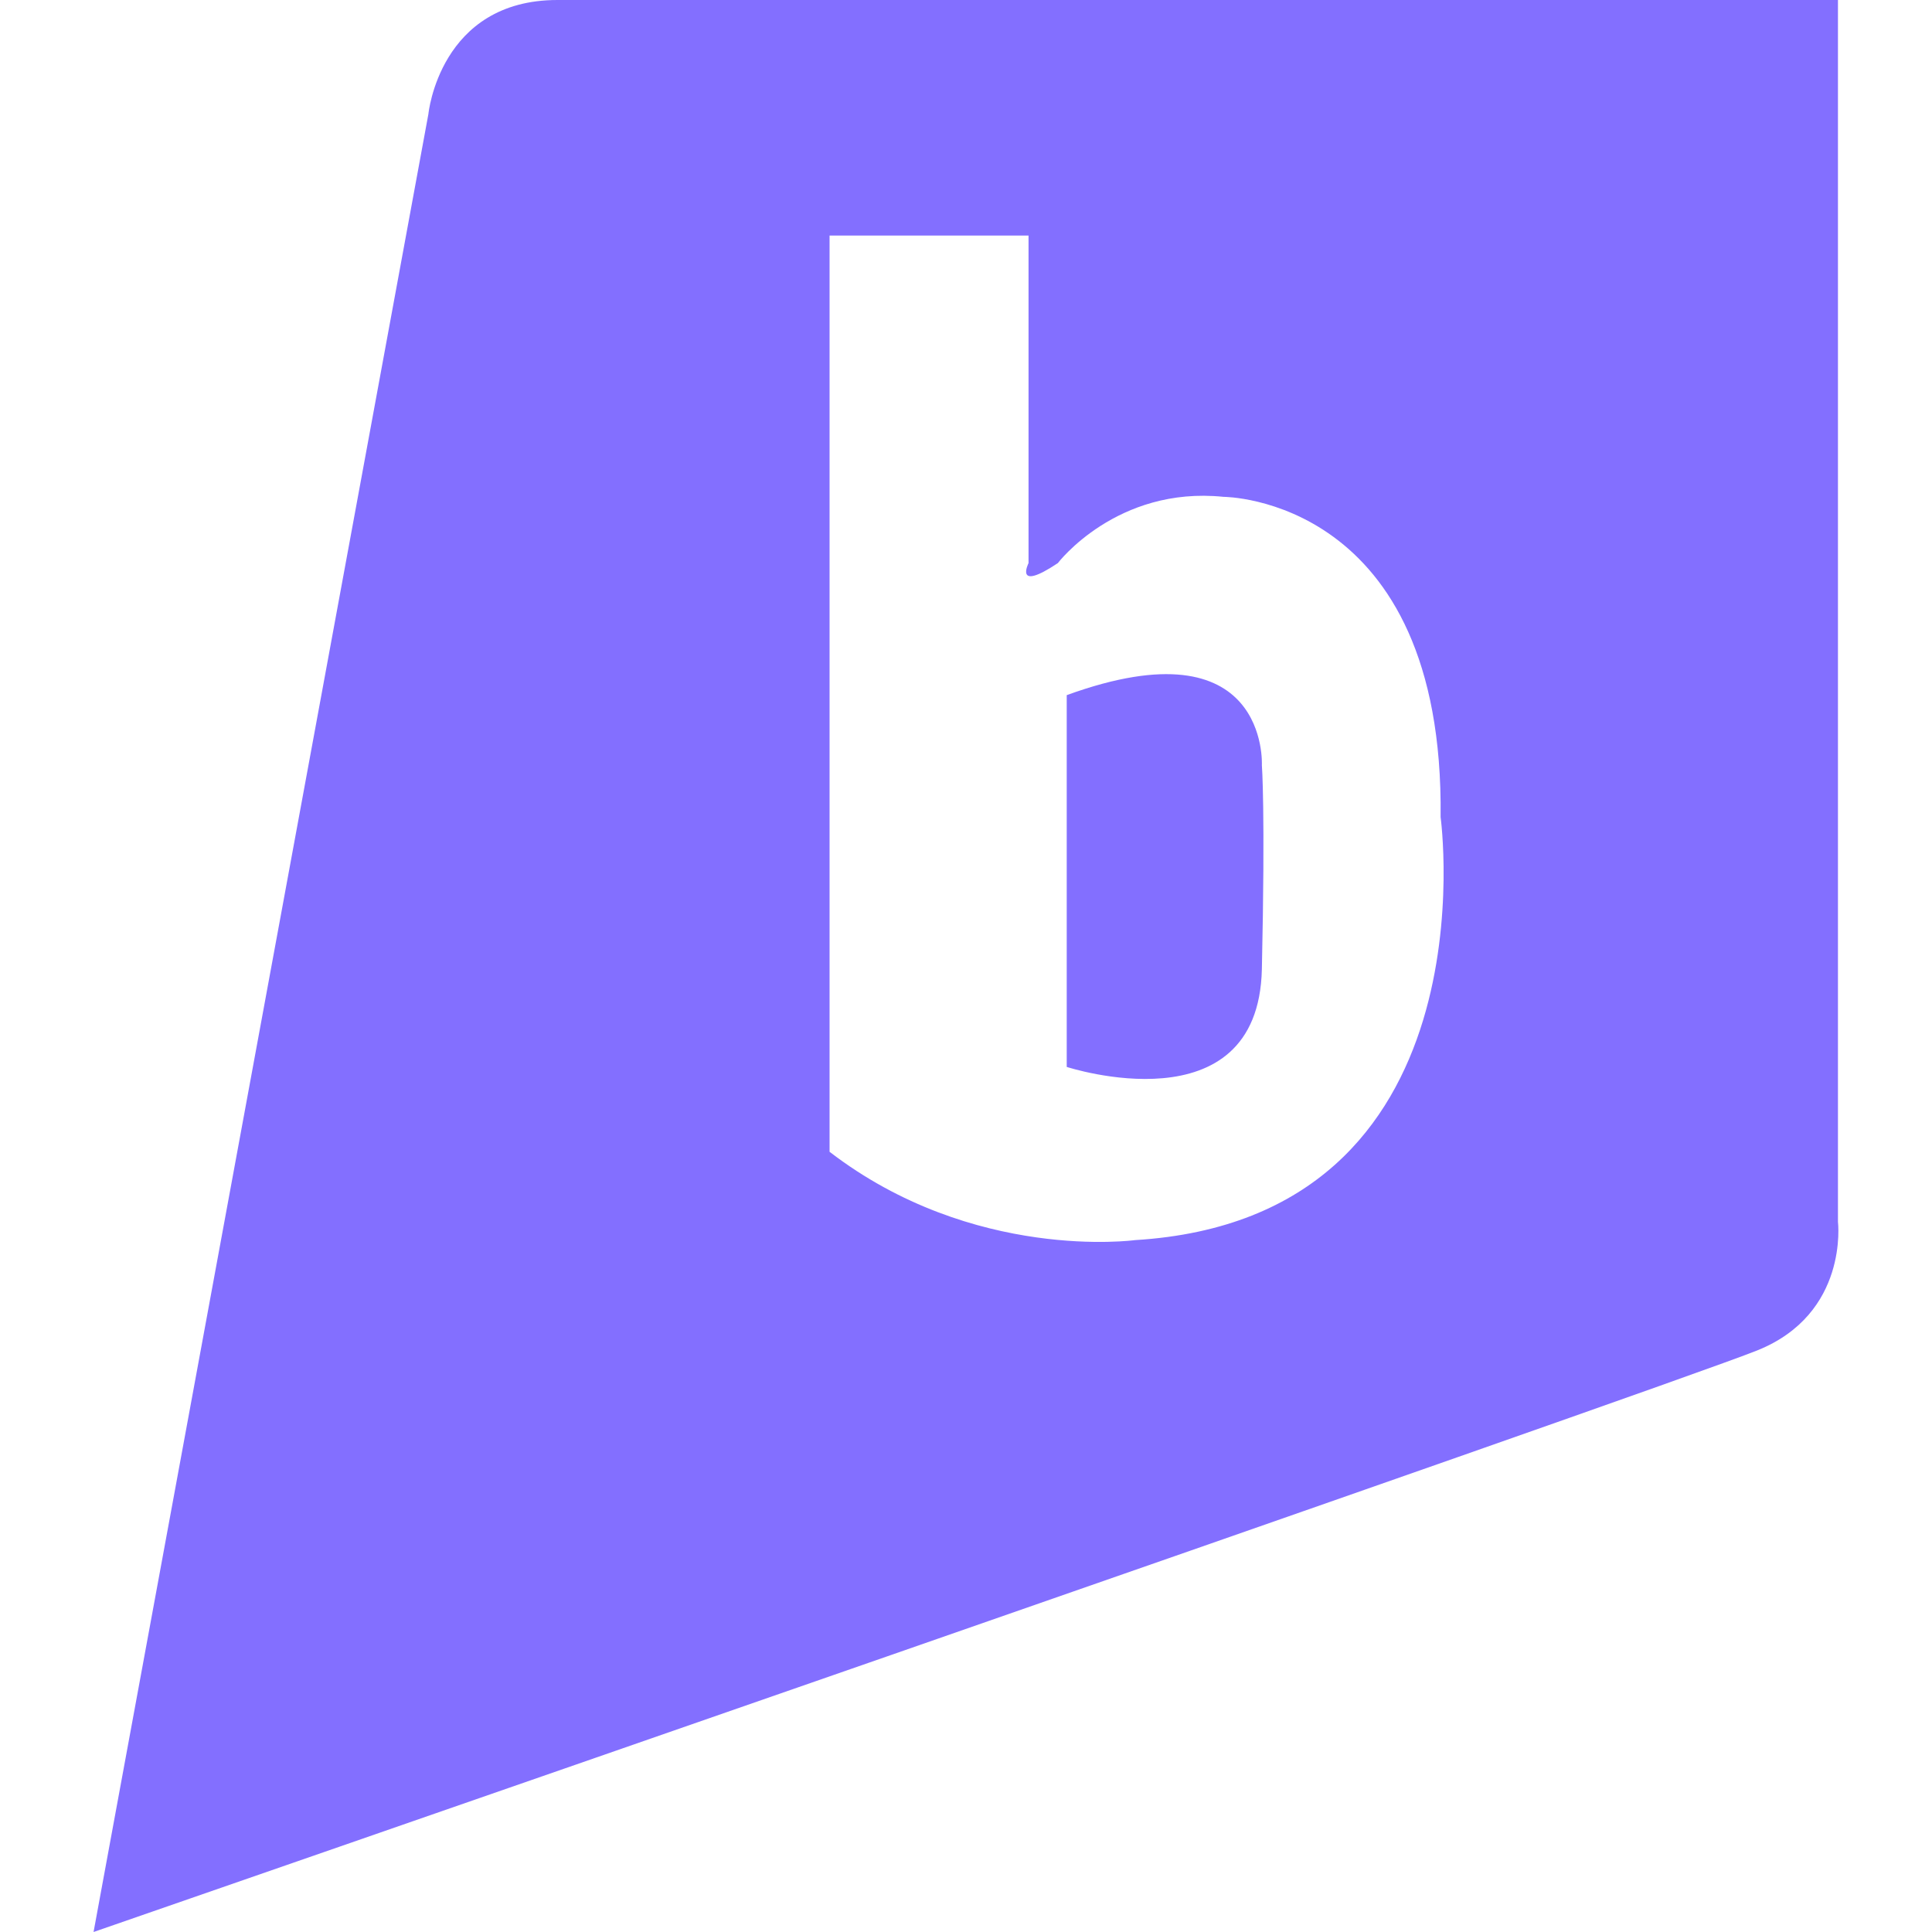
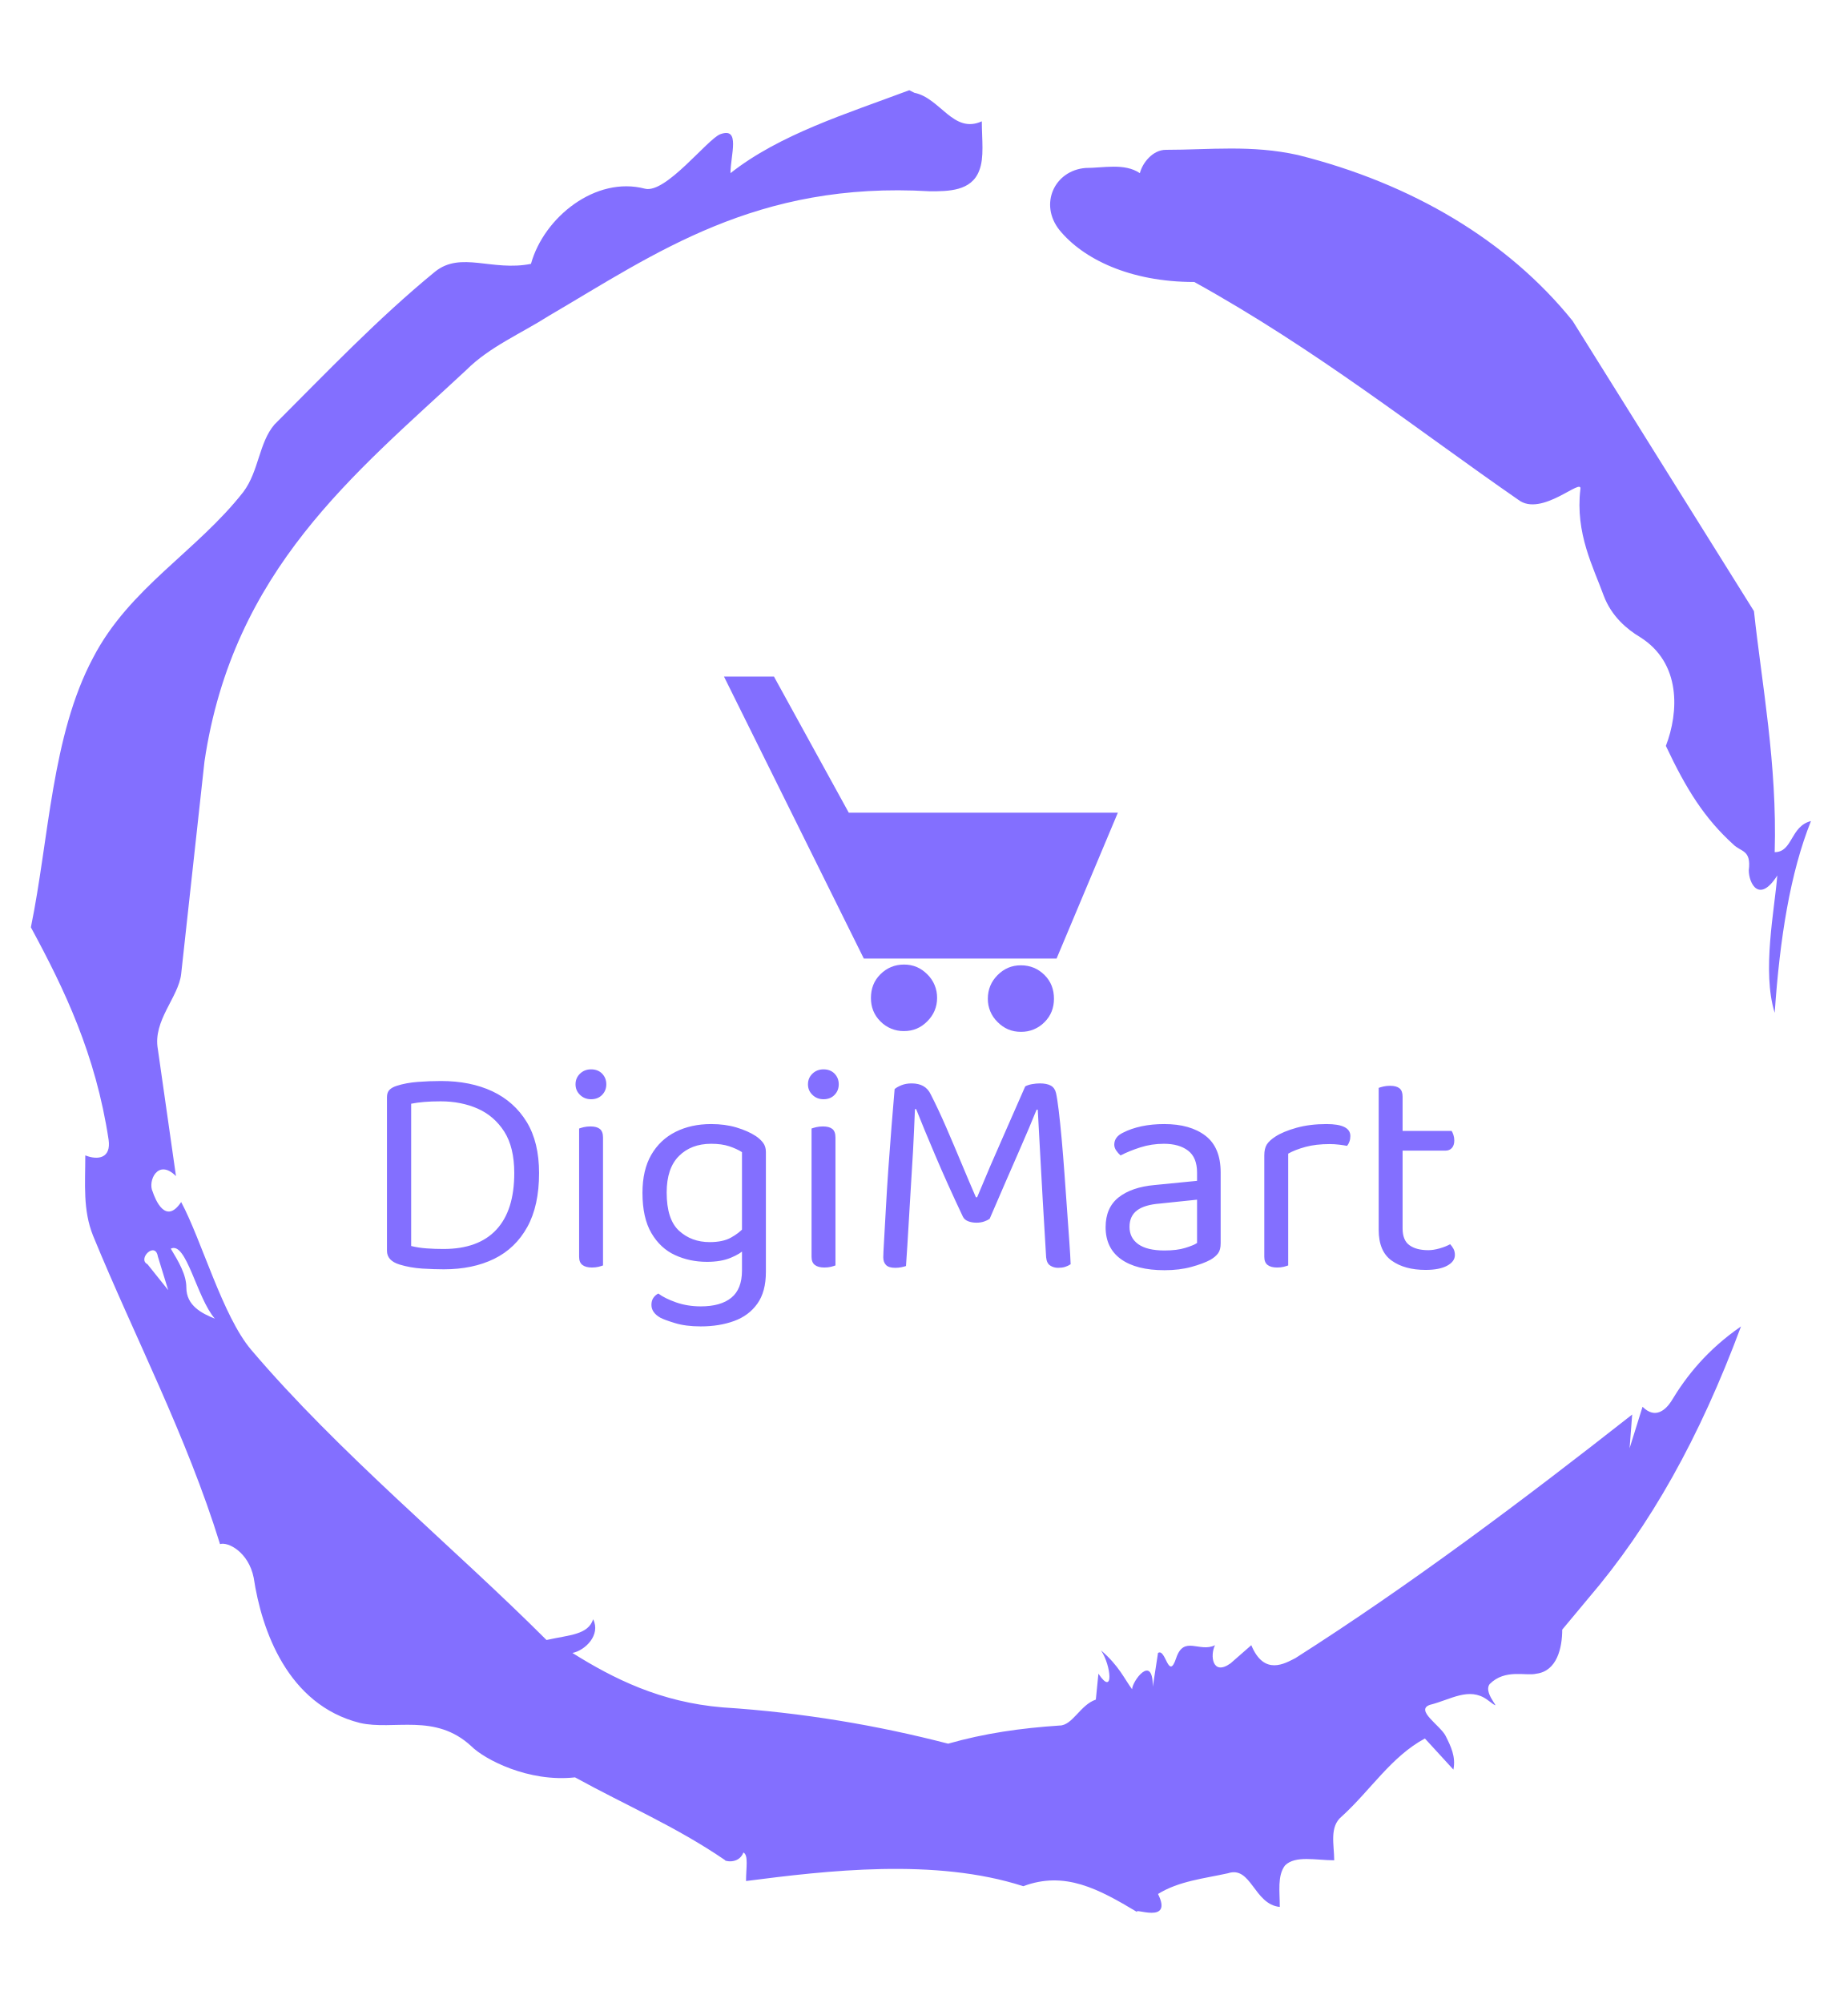
- <svg xmlns="http://www.w3.org/2000/svg" viewBox="0 0 20.236 20.236" width="500" height="500" xml:space="preserve">
-   <path style="fill:#836fff" d="M19.251 12.798V0H5.839C4.603 0 4.487 1.195 4.487 1.195L.98 20.236s16.46-5.704 17.424-6.091c.963-.385.847-1.347.847-1.347m-7.362.191s-1.695.232-3.2-.925V2.467h2.084v3.431s-.156.309.307 0c0 0 .616-.809 1.736-.694 0 0 2.312 0 2.273 3.354 0-.001.577 4.201-3.2 4.431m-.716-5.708v3.894s2.006.656 2.044-1.023c.037-1.676 0-2.138 0-2.138s.077-1.504-2.044-.733" />
-   <g />
-   <g />
-   <g />
-   <g />
-   <g />
-   <g />
-   <g />
-   <g />
-   <g />
-   <g />
-   <g />
-   <g />
-   <g />
-   <g />
-   <g />
+ <svg xmlns="http://www.w3.org/2000/svg" version="1.1" width="500" height="542" viewBox="0 0 2000 2242">
+   <g transform="matrix(1,0,0,1,-3.115118,0)">
+     <svg viewBox="0 0 321 360" data-background-color="#ffffff" preserveAspectRatio="xMidYMid meet" height="2242" width="2000">
+       <g id="tight-bounds" transform="matrix(1,0,0,1,0.5000235,0)">
+         <svg viewBox="0 0 320 360" height="360" width="320">
+           <g>
+             <svg />
+           </g>
+           <g>
+             <svg viewBox="0 0 320 360" height="360" width="320">
+               <g>
+                 <path transform="translate(-74.99272,-51.79039) scale(4.65793,4.65793)" d="M20.6 59.9l0.8 1-0.4-1.3c-0.1-0.6-0.8 0.1-0.4 0.3M21.5 59.3c0.3 0.5 0.6 1 0.6 1.5 0 0.7 0.6 1 1.1 1.2-0.7-0.8-1.1-3-1.7-2.7M59.9 16.9c1.7 0 3.3-0.2 5.1 0.2 4.4 1.1 8.1 3.3 10.6 6.4l7 11.2c0.3 2.8 0.9 5.9 0.8 9.3 0.7 0 0.6-1 1.4-1.2-0.8 2-1.2 4.5-1.4 7.4-0.5-1.6 0-4 0.1-5.3-0.7 1.1-1.1 0.3-1.1-0.2 0.1-0.8-0.3-0.7-0.6-1-1.1-1-1.8-2.1-2.6-3.8 0.5-1.3 0.6-3.2-1-4.2-0.5-0.3-1.1-0.8-1.4-1.6-0.4-1.1-1.1-2.4-0.9-4.1 0.1-0.5-1.5 1.1-2.4 0.4-3.9-2.7-7.8-5.8-12.5-8.4-2.5 0-4.3-0.9-5.2-2-0.8-1-0.2-2.3 1-2.4 0.7 0 1.5-0.2 2.1 0.2 0.1-0.4 0.5-0.9 1-0.9M50 14.6l0.2 0.1c1 0.2 1.5 1.6 2.6 1.1 0 0.7 0.1 1.4-0.1 1.9-0.3 0.8-1.2 0.8-1.9 0.8-6.7-0.4-10.6 2.4-14.7 4.8-1.1 0.7-2.3 1.2-3.2 2.1-4.3 4-9 7.7-10.1 15.1l-0.9 8.2c-0.1 0.9-1.1 1.8-0.9 2.9l0.7 4.9c-0.7-0.7-1.1 0.2-0.9 0.6 0.1 0.3 0.5 1.3 1.1 0.4 0.8 1.5 1.6 4.4 2.7 5.7 3.4 4 7.8 7.6 11.4 11.2 0.9-0.2 1.6-0.2 1.8-0.8 0.3 0.6-0.3 1.2-0.8 1.3 1.6 1 3.4 1.9 5.8 2.1 3.1 0.2 6 0.7 8.7 1.4 1.4-0.4 2.8-0.6 4.3-0.7 0.5 0 0.8-0.8 1.4-1l0.1-1c0.6 0.9 0.5-0.3 0.1-0.9 0.7 0.6 0.9 1.1 1.2 1.5 0-0.3 0.8-1.4 0.8-0.1l0.2-1.3c0.3-0.2 0.4 1.1 0.7 0.2 0.3-0.9 0.9-0.2 1.5-0.5-0.2 0.4-0.1 1.2 0.6 0.7l0.8-0.7c0.5 1.2 1.3 0.7 1.7 0.5 4.4-2.8 8.8-6.1 13-9.4l-0.1 1.3 0.5-1.6c0.5 0.5 0.9 0.1 1.1-0.2 0.6-1 1.4-2 2.7-2.9-1.6 4.3-3.5 7.7-5.9 10.5l-1 1.2c0 0.7-0.2 1.6-1 1.7-0.4 0.1-1.2-0.2-1.8 0.4-0.3 0.4 0.7 1.2-0.1 0.6-0.7-0.5-1.4 0-2.2 0.2-0.6 0.2 0.4 0.8 0.6 1.2 0.2 0.4 0.4 0.8 0.3 1.3l-1.1-1.2c-1.3 0.7-2.1 2-3.2 3-0.5 0.4-0.3 1.1-0.3 1.7-0.7 0-1.5-0.2-1.9 0.2-0.3 0.4-0.2 1-0.2 1.6-1-0.1-1.1-1.6-2-1.3-0.9 0.2-1.9 0.3-2.7 0.8 0.6 1.2-1 0.5-0.8 0.7-1.5-0.9-2.8-1.6-4.4-1-3.4-1.1-7.6-0.6-10.7-0.2 0-0.5 0.1-1-0.1-1.1-0.2 0.5-0.8 0.3-0.7 0.3-1.9-1.3-3.8-2.1-5.8-3.2-1.8 0.2-3.5-0.7-4-1.2-1.4-1.3-3-0.6-4.3-0.9-2.8-0.7-3.8-3.6-4.1-5.6-0.2-1-1-1.4-1.3-1.3-1.3-4.2-3.3-8-4.9-11.9-0.4-1-0.3-2-0.3-3.1 0.5 0.2 1 0.1 0.9-0.6-0.5-3.3-1.7-5.8-3-8.2 0.7-3.4 0.8-7.4 2.4-10.4 1.4-2.7 4-4.1 5.8-6.4 0.6-0.8 0.6-1.9 1.2-2.6 2-2 4-4.1 6.2-5.9 1-0.8 2.2 0 3.7-0.3 0.5-1.8 2.5-3.4 4.4-2.9 0.8 0.2 2.4-1.9 2.9-2.1 0.8-0.3 0.4 0.8 0.4 1.5 1.9-1.5 4.5-2.3 6.9-3.2" fill="#836fff" fill-rule="nonzero" stroke="none" stroke-width="1" stroke-linecap="butt" stroke-linejoin="miter" stroke-miterlimit="10" stroke-dasharray="" stroke-dashoffset="0" font-family="none" font-weight="none" font-size="none" text-anchor="none" style="mix-blend-mode: normal" data-fill-palette-color="tertiary" />
+               </g>
+               <g transform="matrix(1,0,0,1,64,121.6045)">
+                 <svg viewBox="0 0 192 116.791" height="116.791" width="192">
+                   <g>
+                     <svg viewBox="0 0 192 116.791" height="116.791" width="192">
+                       <g>
+                         <svg viewBox="0 0 192 116.791" height="116.791" width="192">
+                           <g transform="matrix(1,0,0,1,0,70.5906)">
+                             <svg viewBox="0 0 192 46.2" height="46.2" width="192">
+                               <g id="textblocktransform">
+                                 <svg viewBox="0 0 192 46.2" height="46.2" width="192" id="textblock">
+                                   <g>
+                                     <svg viewBox="0 0 192 46.2" height="46.2" width="192">
+                                       <g transform="matrix(1,0,0,1,0,0)">
+                                         <svg width="192" viewBox="4.45 -32.9 178.68 43" height="46.2" data-palette-color="#836fff">
+                                           <path d="M25.75-15.55L25.75-15.55 25.75-15.55Q25.75-9.3 22.75-6.08 19.75-2.85 13.9-2.85L13.9-2.85Q12.45-2.85 11.08-2.95 9.7-3.05 8.5-3.35L8.5-3.35 8.5-27.15Q9.5-27.35 10.7-27.45 11.9-27.55 13.45-27.55L13.45-27.55Q16.85-27.55 19.63-26.33 22.4-25.1 24.08-22.48 25.75-19.85 25.75-15.55ZM29.9-15.55L29.9-15.55 29.9-15.55Q29.9-20.7 27.83-24.1 25.75-27.5 22.08-29.23 18.4-30.95 13.5-30.95L13.5-30.95Q11.55-30.95 9.6-30.8 7.65-30.65 6.1-30.15L6.1-30.15Q5.3-29.9 4.88-29.48 4.45-29.05 4.45-28.25L4.45-28.25 4.45-2.55Q4.45-0.9 6.55-0.25L6.55-0.25Q8.35 0.3 10.38 0.43 12.4 0.55 13.95 0.55L13.95 0.55Q18.8 0.55 22.38-1.2 25.95-2.95 27.93-6.53 29.9-10.1 29.9-15.55ZM36-30.4L36-30.4 36-30.4Q36-31.45 36.75-32.18 37.5-32.9 38.6-32.9L38.6-32.9Q39.75-32.9 40.45-32.18 41.15-31.45 41.15-30.4L41.15-30.4Q41.15-29.35 40.45-28.63 39.75-27.9 38.6-27.9L38.6-27.9Q37.5-27.9 36.75-28.63 36-29.35 36-30.4ZM36.6-1.55L36.6-13.2 40.6-13.2 40.6-0.1Q40.35 0 39.85 0.13 39.35 0.25 38.75 0.25L38.75 0.25Q37.7 0.25 37.15-0.18 36.6-0.6 36.6-1.55L36.6-1.55ZM40.6-21.5L40.6-11.25 36.6-11.25 36.6-23Q36.85-23.1 37.37-23.23 37.9-23.35 38.5-23.35L38.5-23.35Q39.55-23.35 40.07-22.93 40.6-22.5 40.6-21.5L40.6-21.5ZM58-0.7L58-0.7 58-0.7Q55.1-0.7 52.65-1.83 50.2-2.95 48.7-5.5 47.2-8.05 47.2-12.25L47.2-12.25Q47.2-16.05 48.67-18.6 50.15-21.15 52.75-22.45 55.35-23.75 58.7-23.75L58.7-23.75Q61-23.75 62.92-23.18 64.85-22.6 66.15-21.75L66.15-21.75Q66.9-21.25 67.37-20.63 67.85-20 67.85-19.1L67.85-19.1 67.85-3.65 63.85-3.65 63.85-19.05Q63-19.6 61.72-20.03 60.45-20.45 58.7-20.45L58.7-20.45Q55.35-20.45 53.3-18.4 51.25-16.35 51.25-12.3L51.25-12.3Q51.25-7.8 53.32-5.9 55.4-4 58.45-4L58.45-4Q60.65-4 62-4.75 63.35-5.5 64.15-6.4L64.15-6.4 64.35-2.85Q63.6-2.05 61.97-1.38 60.35-0.7 58-0.7ZM63.85 0.75L63.85 0.75 63.85-4.5 67.85-4.5 67.85 1Q67.85 4.3 66.42 6.3 65 8.3 62.52 9.2 60.05 10.1 56.95 10.1L56.95 10.1Q54.45 10.1 52.65 9.55 50.85 9 50.2 8.65L50.2 8.65Q48.7 7.8 48.7 6.5L48.7 6.5Q48.7 5.8 49.02 5.33 49.35 4.85 49.85 4.6L49.85 4.6Q50.9 5.4 52.82 6.08 54.75 6.75 56.95 6.75L56.95 6.75Q60.3 6.75 62.07 5.3 63.85 3.85 63.85 0.75ZM74.89-30.4L74.89-30.4 74.89-30.4Q74.89-31.45 75.64-32.18 76.39-32.9 77.49-32.9L77.49-32.9Q78.64-32.9 79.34-32.18 80.04-31.45 80.04-30.4L80.04-30.4Q80.04-29.35 79.34-28.63 78.64-27.9 77.49-27.9L77.49-27.9Q76.39-27.9 75.64-28.63 74.89-29.35 74.89-30.4ZM75.49-1.55L75.49-13.2 79.49-13.2 79.49-0.1Q79.24 0 78.74 0.13 78.24 0.25 77.64 0.25L77.64 0.25Q76.59 0.25 76.04-0.18 75.49-0.6 75.49-1.55L75.49-1.55ZM79.49-21.5L79.49-11.25 75.49-11.25 75.49-23Q75.74-23.1 76.27-23.23 76.79-23.35 77.39-23.35L77.39-23.35Q78.44-23.35 78.97-22.93 79.49-22.5 79.49-21.5L79.49-21.5ZM105.29-7.9L105.29-7.9 105.29-7.9Q104.94-7.65 104.37-7.45 103.79-7.25 103.09-7.25L103.09-7.25Q102.29-7.25 101.67-7.5 101.04-7.75 100.79-8.3L100.79-8.3Q98.14-13.9 96.17-18.55 94.19-23.2 92.99-26.25L92.99-26.25 92.79-26.25Q92.64-22.5 92.47-19.25 92.29-16 92.09-12.98 91.89-9.95 91.72-6.78 91.54-3.6 91.29 0L91.29 0Q90.99 0.1 90.52 0.2 90.04 0.3 89.49 0.3L89.49 0.3Q88.39 0.3 87.94-0.18 87.49-0.65 87.49-1.45L87.49-1.45Q87.49-2.05 87.62-4.23 87.74-6.4 87.92-9.55 88.09-12.7 88.34-16.28 88.59-19.85 88.87-23.33 89.14-26.8 89.39-29.6L89.39-29.6Q89.79-29.95 90.54-30.25 91.29-30.55 92.24-30.55L92.24-30.55Q93.39-30.55 94.19-30.1 94.99-29.65 95.44-28.7L95.44-28.7Q96.74-26.15 98.04-23.15 99.34-20.15 100.59-17.15 101.84-14.15 102.99-11.5L102.99-11.5 103.19-11.5Q105.39-16.8 107.57-21.7 109.74-26.6 111.24-30.05L111.24-30.05Q111.69-30.3 112.39-30.43 113.09-30.55 113.69-30.55L113.69-30.55Q114.84-30.55 115.52-30.18 116.19-29.8 116.39-28.95L116.39-28.95Q116.59-28.1 116.84-26.05 117.09-24 117.34-21.23 117.59-18.45 117.81-15.4 118.04-12.35 118.24-9.4 118.44-6.45 118.62-4.08 118.79-1.7 118.84-0.3L118.84-0.3Q118.39 0 117.89 0.15 117.39 0.3 116.74 0.3L116.74 0.3Q115.99 0.3 115.42-0.08 114.84-0.45 114.74-1.45L114.74-1.45Q114.44-6.3 114.17-11.03 113.89-15.75 113.69-19.7 113.49-23.65 113.34-26.15L113.34-26.15 113.14-26.15Q112.04-23.4 110.14-19.07 108.24-14.75 105.29-7.9ZM134.54-2.6L134.54-2.6 134.54-2.6Q136.64-2.6 138.01-3.03 139.39-3.45 139.99-3.85L139.99-3.85 139.99-11.1 133.79-10.45Q131.19-10.25 129.94-9.3 128.69-8.35 128.69-6.55L128.69-6.55Q128.69-4.7 130.16-3.65 131.64-2.6 134.54-2.6ZM134.49-23.75L134.49-23.75 134.49-23.75Q138.84-23.75 141.39-21.8 143.94-19.85 143.94-15.65L143.94-15.65 143.94-3.8Q143.94-2.7 143.51-2.13 143.09-1.55 142.24-1.05L142.24-1.05Q141.04-0.4 139.04 0.15 137.04 0.7 134.54 0.7L134.54 0.7Q129.84 0.7 127.26-1.15 124.69-3 124.69-6.5L124.69-6.5Q124.69-9.75 126.86-11.48 129.04-13.2 132.89-13.55L132.89-13.55 139.99-14.25 139.99-15.65Q139.99-18.15 138.49-19.3 136.99-20.45 134.44-20.45L134.44-20.45Q132.39-20.45 130.51-19.85 128.64-19.25 127.19-18.5L127.19-18.5Q126.79-18.85 126.46-19.33 126.14-19.8 126.14-20.3L126.14-20.3Q126.14-21.6 127.59-22.3L127.59-22.3Q128.94-23 130.71-23.38 132.49-23.75 134.49-23.75ZM155.24-18.8L155.24-18.8 155.24-10.9 151.24-10.9 151.24-18.5Q151.24-19.65 151.66-20.33 152.09-21 153.09-21.65L153.09-21.65Q154.39-22.5 156.64-23.13 158.89-23.75 161.64-23.75L161.64-23.75Q165.64-23.75 165.64-21.75L165.64-21.75Q165.64-21.25 165.49-20.83 165.34-20.4 165.09-20.1L165.09-20.1Q164.59-20.2 163.79-20.3 162.99-20.4 162.19-20.4L162.19-20.4Q159.89-20.4 158.14-19.93 156.39-19.45 155.24-18.8ZM151.24-1.55L151.24-13.2 155.24-12.6 155.24-0.1Q154.99 0 154.49 0.13 153.99 0.25 153.39 0.25L153.39 0.25Q152.34 0.25 151.79-0.18 151.24-0.6 151.24-1.55L151.24-1.55ZM170.38-6.05L170.38-13.2 174.38-13.2 174.38-6.3Q174.38-4.3 175.53-3.48 176.68-2.65 178.68-2.65L178.68-2.65Q179.53-2.65 180.58-2.95 181.63-3.25 182.33-3.65L182.33-3.65Q182.63-3.35 182.88-2.9 183.13-2.45 183.13-1.85L183.13-1.85Q183.13-0.75 181.83-0.05 180.53 0.65 178.23 0.65L178.23 0.65Q174.73 0.65 172.56-0.9 170.38-2.45 170.38-6.05L170.38-6.05ZM181.53-19.3L172.43-19.3 172.43-22.6 182.58-22.6Q182.73-22.4 182.88-21.95 183.03-21.5 183.03-21L183.03-21Q183.03-20.2 182.63-19.75 182.23-19.3 181.53-19.3L181.53-19.3ZM174.38-28.35L174.38-11.7 170.38-11.7 170.38-29.8Q170.63-29.9 171.16-30.03 171.68-30.15 172.28-30.15L172.28-30.15Q173.33-30.15 173.86-29.73 174.38-29.3 174.38-28.35L174.38-28.35Z" opacity="1" transform="matrix(1,0,0,1,0,0)" fill="#836fff" class="wordmark-text-0" data-fill-palette-color="primary" id="text-0" />
+                                         </svg>
+                                       </g>
+                                     </svg>
+                                   </g>
+                                 </svg>
+                               </g>
+                             </svg>
+                           </g>
+                           <g transform="matrix(1,0,0,1,60.59754,0)">
+                             <svg viewBox="0 0 70.805 63.849" height="63.849" width="70.805">
+                               <g>
+                                 <svg version="1.1" x="0" y="0" viewBox="0 0 38.126 34.38" enable-background="new -1 -3.211 40 40" xml:space="preserve" height="63.849" width="70.805" class="icon-icon-0" data-fill-palette-color="accent" id="icon-0">
+                                   <path d="M17.425 34.307C18.336 34.307 19.064 33.98 19.68 33.361 20.299 32.743 20.628 31.979 20.628 31.106A3.13 3.13 0 0 0 19.68 28.814C19.064 28.197 18.335 27.868 17.425 27.868 16.517 27.868 15.753 28.197 15.134 28.814 14.515 29.432 14.223 30.198 14.223 31.106 14.223 31.979 14.515 32.743 15.134 33.361A3.13 3.13 0 0 0 17.425 34.307" fill="#836fff" data-fill-palette-color="accent" />
+                                   <path d="M28.74 34.38C27.832 34.38 27.103 34.052 26.484 33.434A3.1 3.1 0 0 1 25.539 31.178C25.539 30.27 25.866 29.505 26.484 28.887 27.103 28.269 27.832 27.941 28.74 27.941 29.65 27.941 30.414 28.269 31.033 28.887 31.651 29.505 31.941 30.27 31.941 31.178 31.941 32.051 31.651 32.816 31.033 33.434A3.13 3.13 0 0 1 28.74 34.38" fill="#836fff" data-fill-palette-color="accent" />
+                                   <polygon points="4.838,0 0,0 13.533,27.285 32.195,27.285 38.126,13.17 12.078,13.17 4.838,0 " fill="#836fff" data-fill-palette-color="accent" />
+                                 </svg>
+                               </g>
+                             </svg>
+                           </g>
+                           <g />
+                         </svg>
+                       </g>
+                     </svg>
+                   </g>
+                 </svg>
+               </g>
+             </svg>
+           </g>
+           <defs />
+         </svg>
+         <rect width="320" height="360" fill="none" stroke="none" visibility="hidden" />
+       </g>
+     </svg>
+   </g>
</svg>
